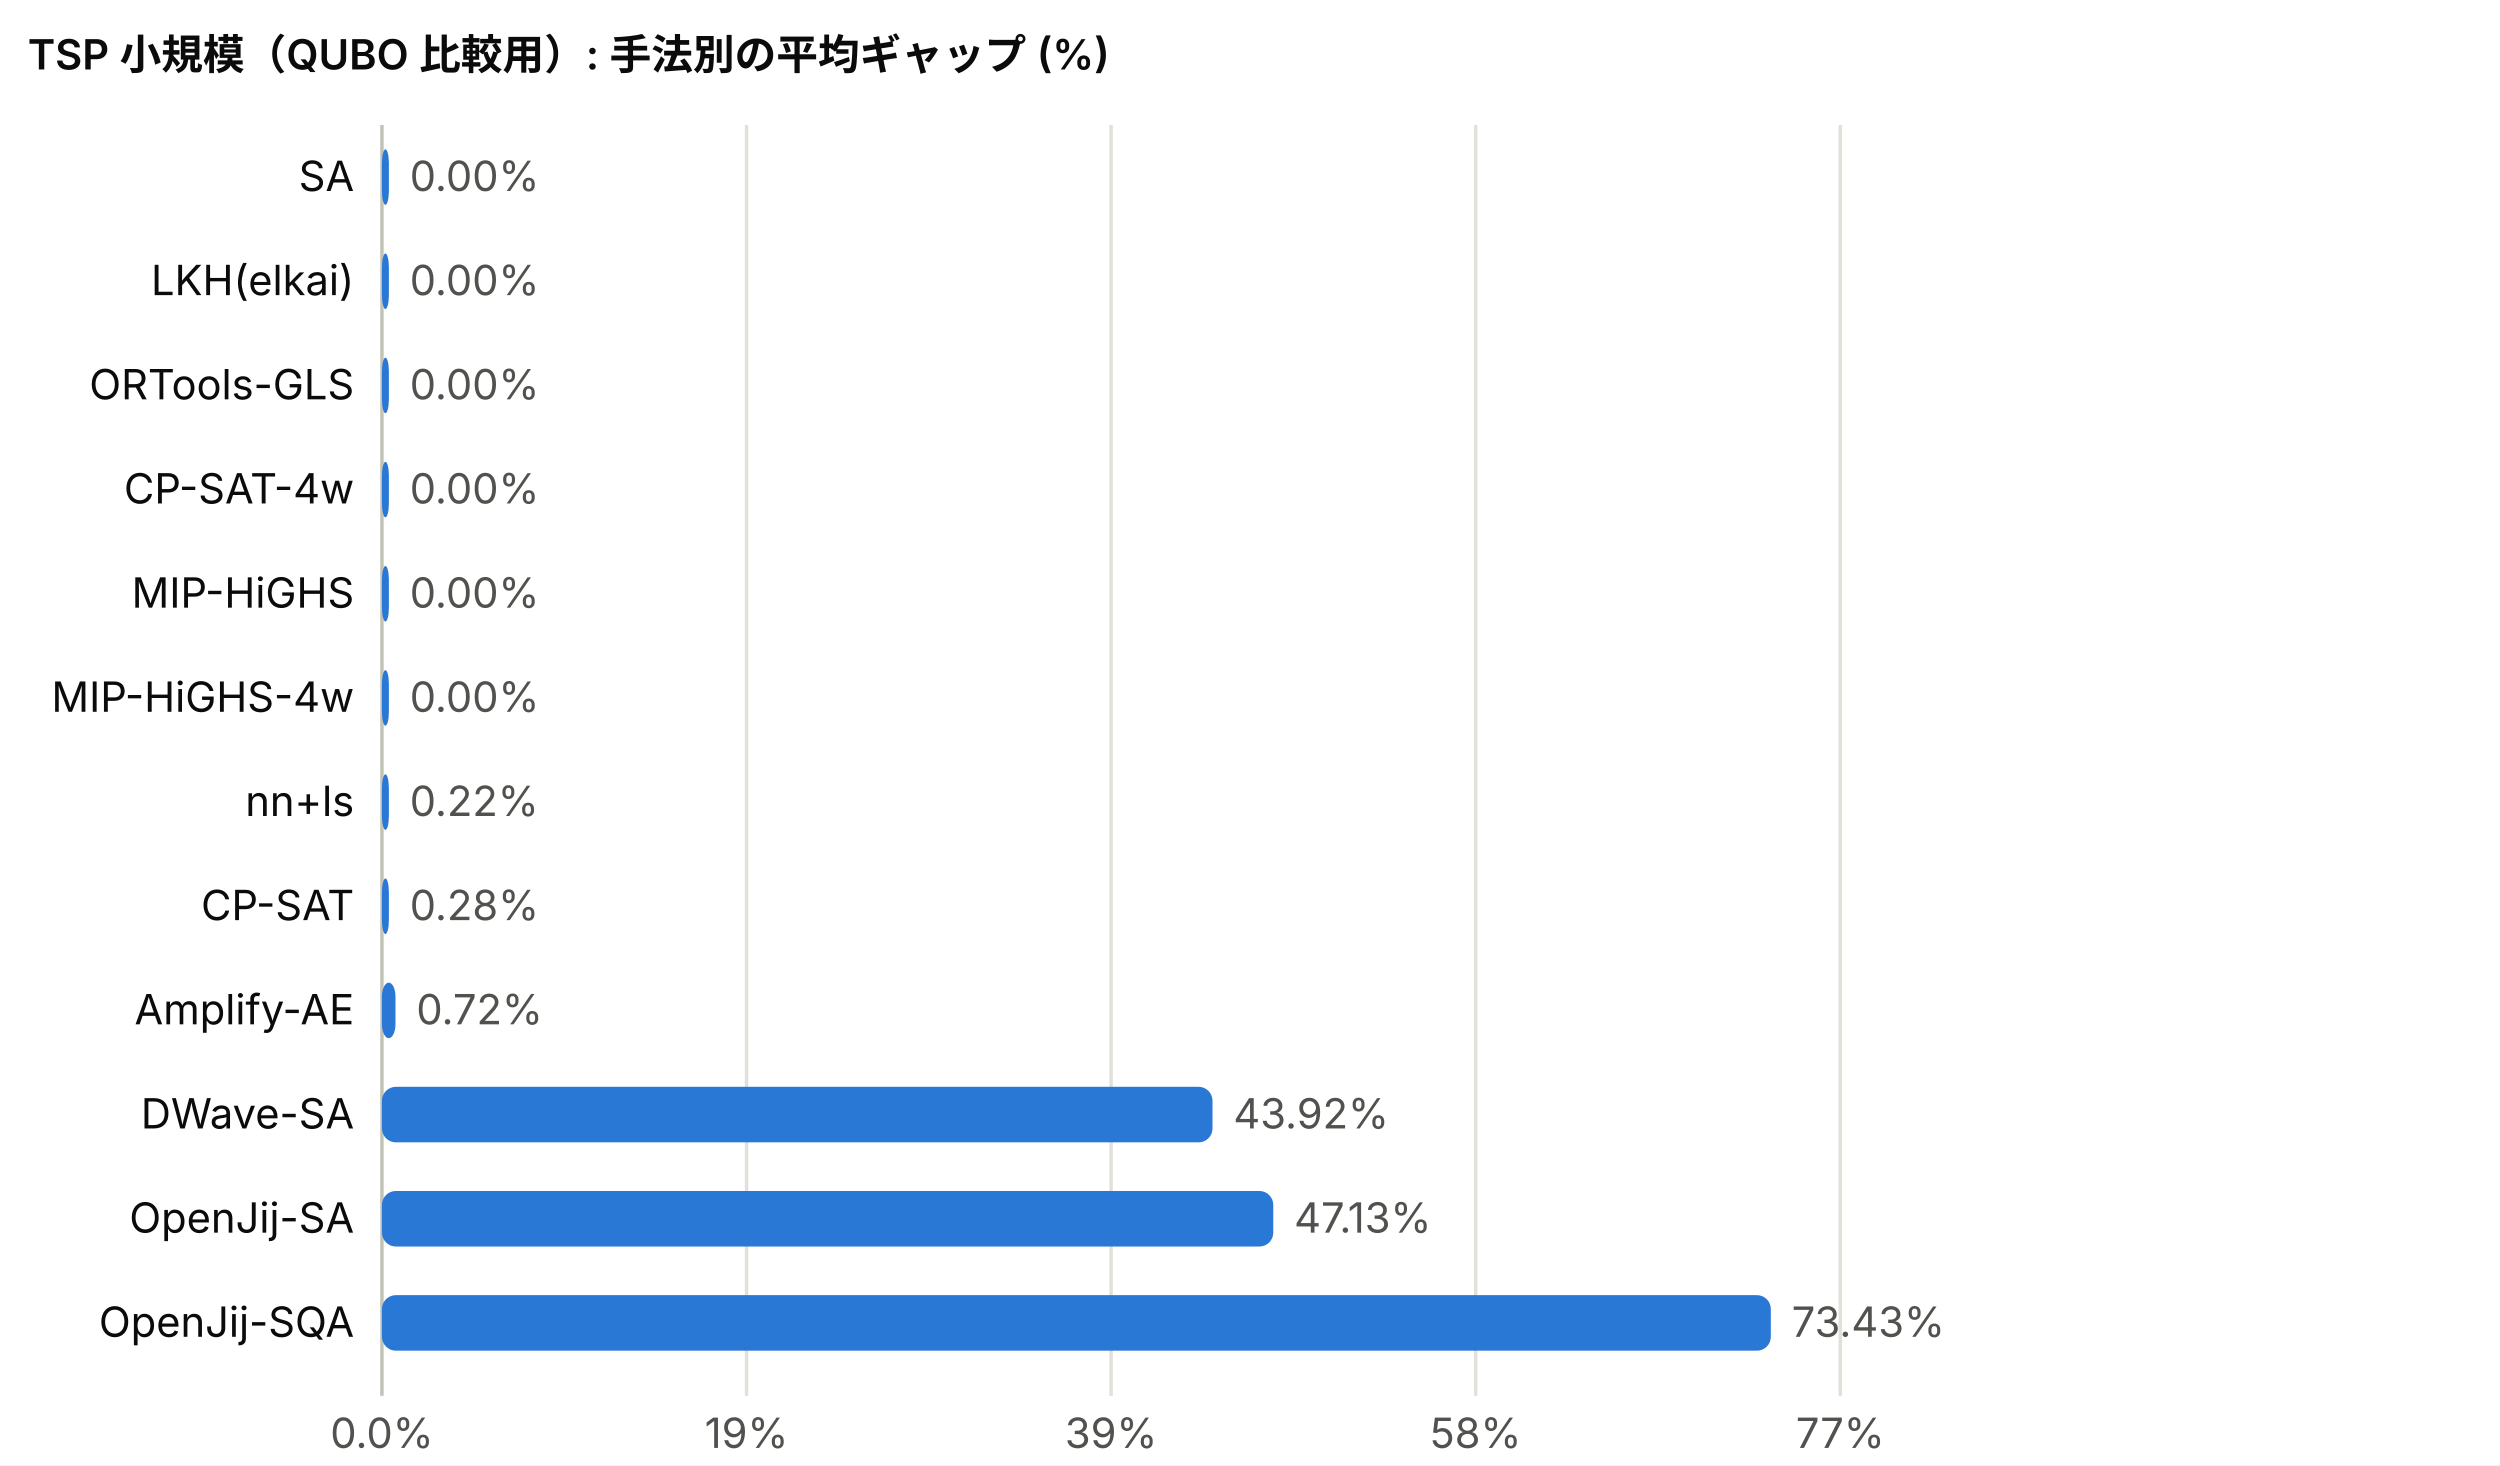
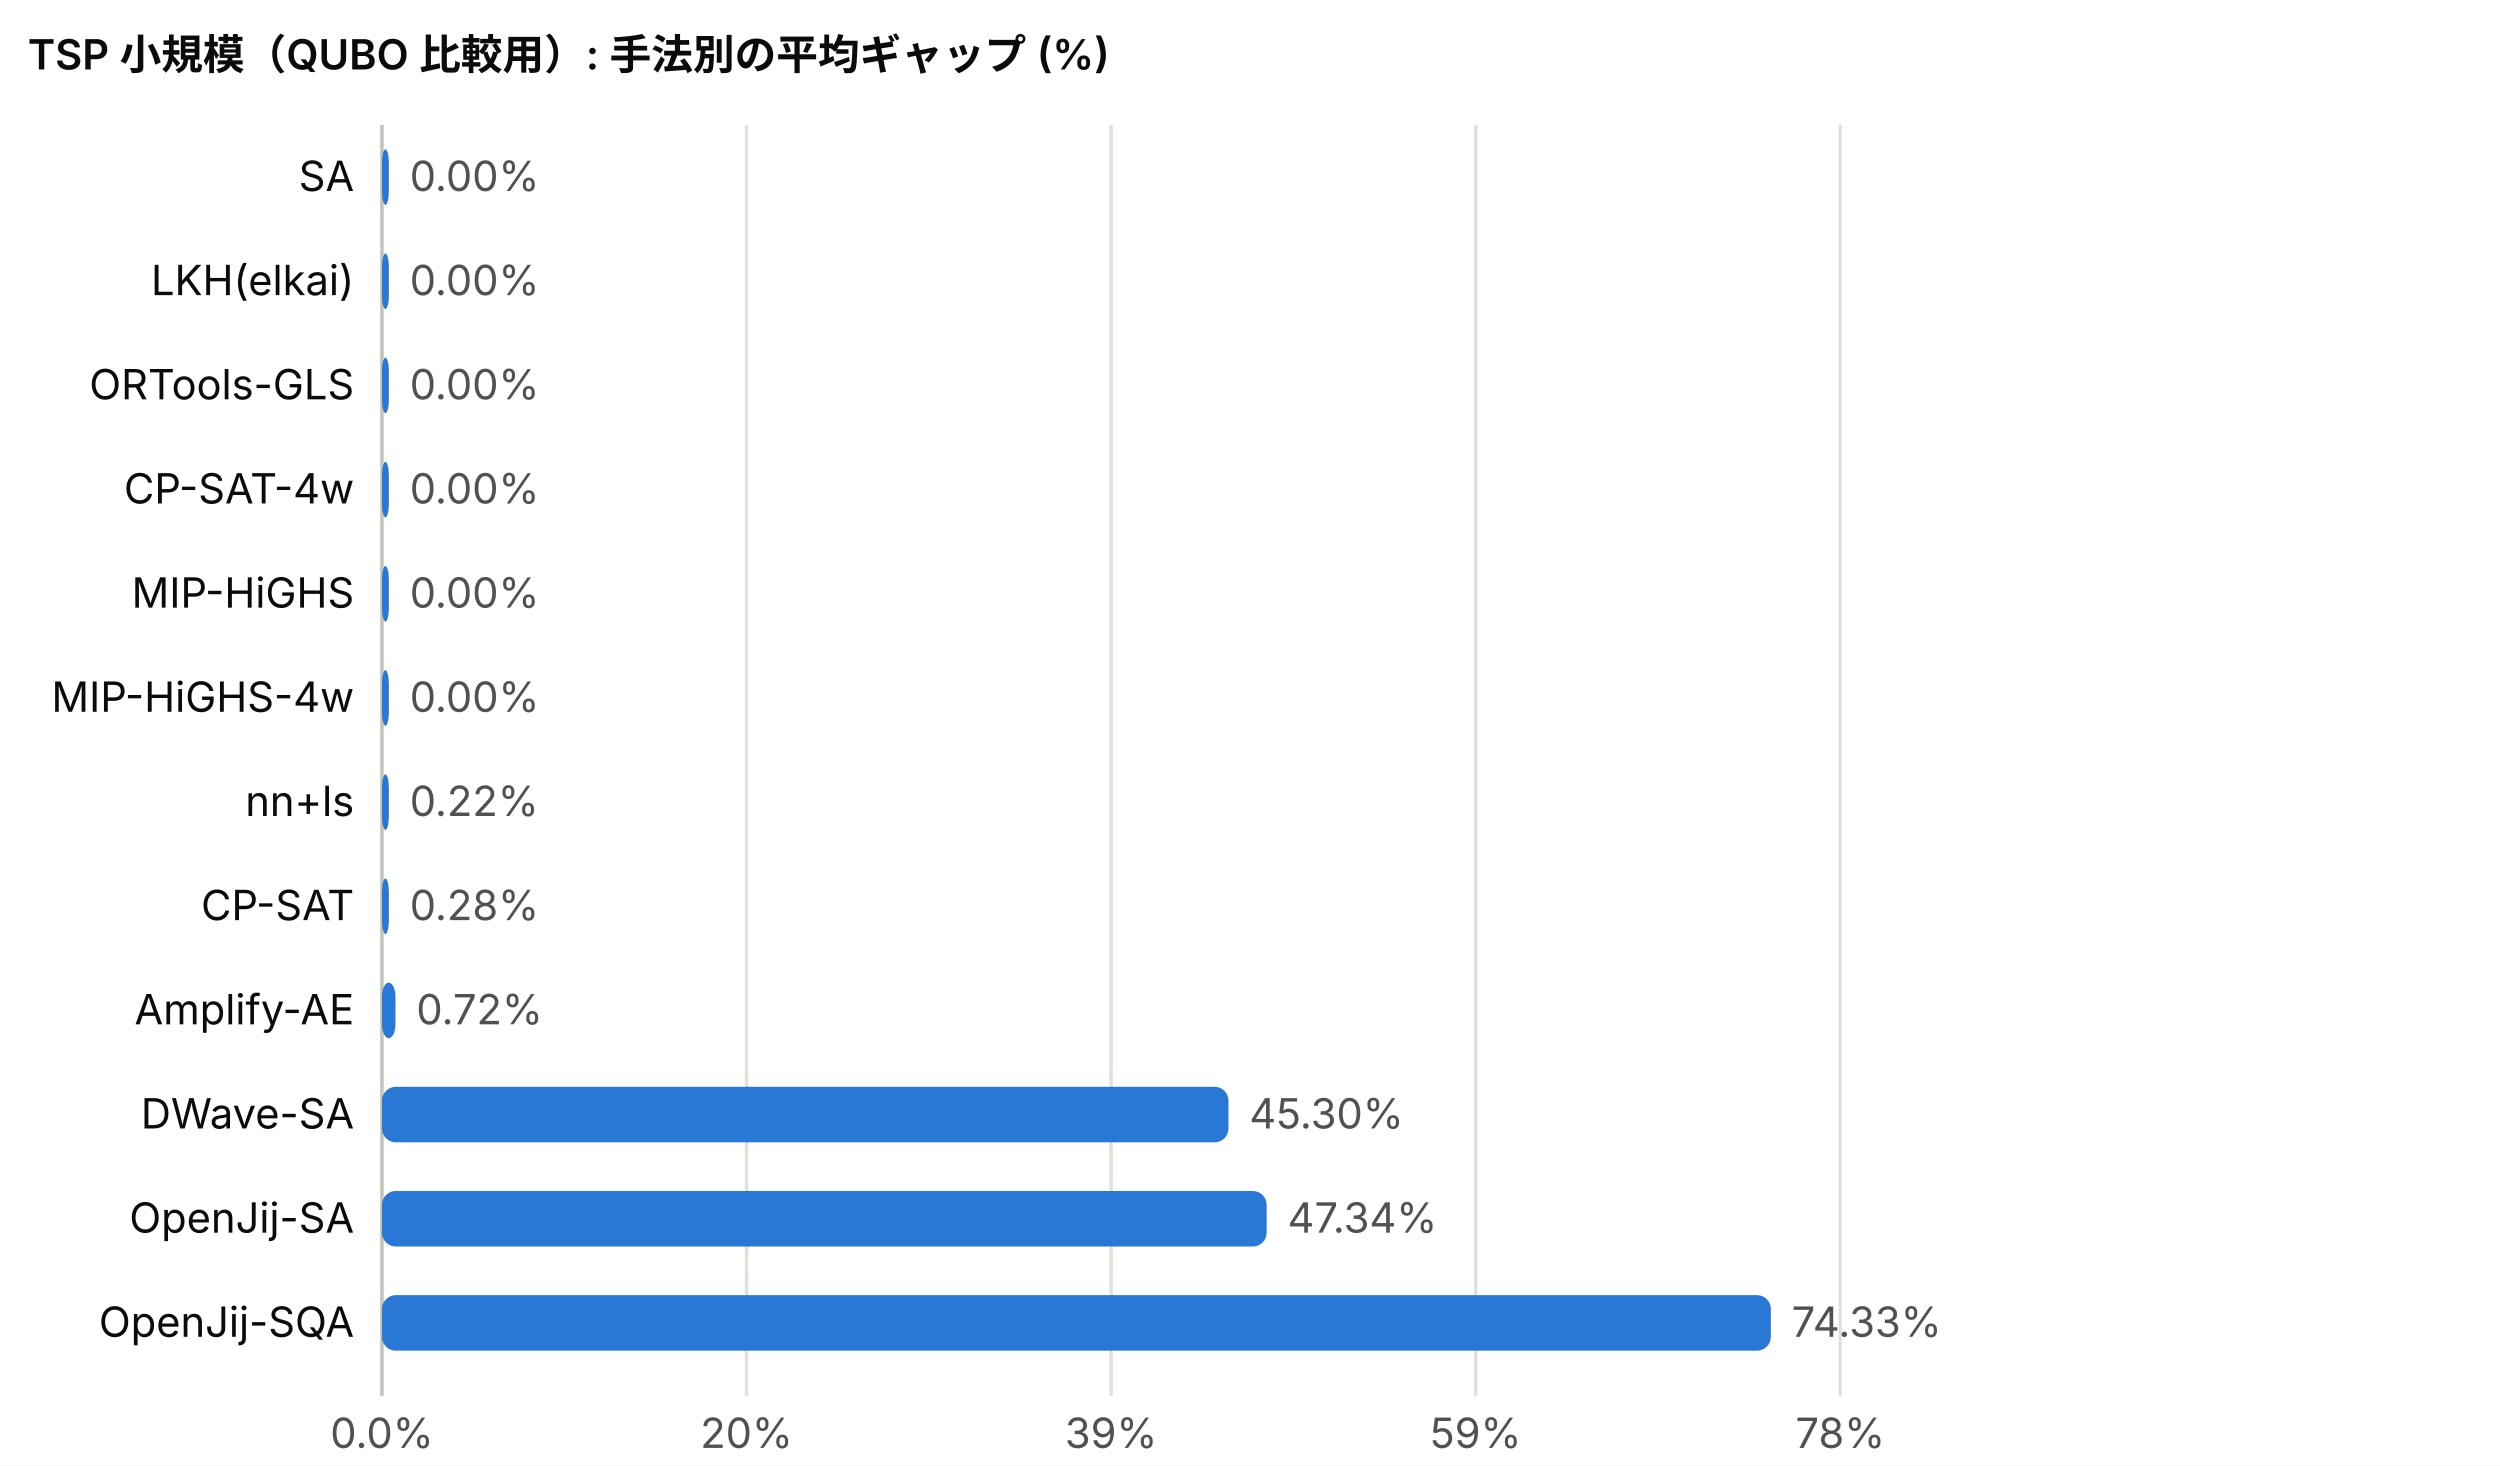
<svg xmlns="http://www.w3.org/2000/svg" width="720" height="422" viewBox="0 0 720 422" font-family="-apple-system, 'Segoe UI', 'Hiragino Sans', 'Yu Gothic UI', Meiryo, sans-serif" font-size="12">
  <rect width="720" height="422" fill="#ffffff" />
  <text x="8.0" y="20.0" text-anchor="start" fill="#0b0b0b" font-weight="600">TSP 小規模（QUBO 比較用）: 手法別の平均ギャップ (%)</text>
  <line x1="110.0" x2="110.0" y1="36" y2="402" stroke="#c3c2b7" />
  <text x="110.0" y="417.0" text-anchor="middle" fill="#52514e">0.0%</text>
  <line x1="215.0" x2="215.0" y1="36" y2="402" stroke="#e1e0d9" />
-   <text x="215.0" y="417.0" text-anchor="middle" fill="#52514e">19%</text>
+   <text x="215.0" y="417.0" text-anchor="middle" fill="#52514e">20%</text>
  <line x1="320.0" x2="320.0" y1="36" y2="402" stroke="#e1e0d9" />
  <text x="320.0" y="417.0" text-anchor="middle" fill="#52514e">39%</text>
  <line x1="425.0" x2="425.0" y1="36" y2="402" stroke="#e1e0d9" />
-   <text x="425.0" y="417.0" text-anchor="middle" fill="#52514e">58%</text>
+   <text x="425.0" y="417.0" text-anchor="middle" fill="#52514e">59%</text>
  <line x1="530.0" x2="530.0" y1="36" y2="402" stroke="#e1e0d9" />
-   <text x="530.0" y="417.0" text-anchor="middle" fill="#52514e">77%</text>
+   <text x="530.0" y="417.0" text-anchor="middle" fill="#52514e">78%</text>
  <text x="102.0" y="55.0" text-anchor="end" fill="#0b0b0b">SA</text>
  <rect x="110" y="43" width="2.0" height="16" rx="4" fill="#2a78d6" />
  <text x="118.0" y="55.0" text-anchor="start" fill="#52514e">0.00%</text>
  <text x="102.0" y="85.0" text-anchor="end" fill="#0b0b0b">LKH(elkai)</text>
  <rect x="110" y="73" width="2.0" height="16" rx="4" fill="#2a78d6" />
  <text x="118.0" y="85.0" text-anchor="start" fill="#52514e">0.00%</text>
  <text x="102.0" y="115.0" text-anchor="end" fill="#0b0b0b">ORTools-GLS</text>
  <rect x="110" y="103" width="2.0" height="16" rx="4" fill="#2a78d6" />
  <text x="118.0" y="115.0" text-anchor="start" fill="#52514e">0.00%</text>
  <text x="102.0" y="145.0" text-anchor="end" fill="#0b0b0b">CP-SAT-4w</text>
  <rect x="110" y="133" width="2.0" height="16" rx="4" fill="#2a78d6" />
  <text x="118.0" y="145.0" text-anchor="start" fill="#52514e">0.00%</text>
  <text x="102.0" y="175.0" text-anchor="end" fill="#0b0b0b">MIP-HiGHS</text>
  <rect x="110" y="163" width="2.0" height="16" rx="4" fill="#2a78d6" />
  <text x="118.0" y="175.0" text-anchor="start" fill="#52514e">0.00%</text>
  <text x="102.0" y="205.0" text-anchor="end" fill="#0b0b0b">MIP-HiGHS-4w</text>
  <rect x="110" y="193" width="2.0" height="16" rx="4" fill="#2a78d6" />
  <text x="118.0" y="205.0" text-anchor="start" fill="#52514e">0.00%</text>
  <text x="102.0" y="235.0" text-anchor="end" fill="#0b0b0b">nn+ls</text>
  <rect x="110" y="223" width="2.0" height="16" rx="4" fill="#2a78d6" />
  <text x="118.0" y="235.0" text-anchor="start" fill="#52514e">0.22%</text>
  <text x="102.0" y="265.0" text-anchor="end" fill="#0b0b0b">CP-SAT</text>
  <rect x="110" y="253" width="2.0" height="16" rx="4" fill="#2a78d6" />
  <text x="118.0" y="265.0" text-anchor="start" fill="#52514e">0.28%</text>
  <text x="102.0" y="295.0" text-anchor="end" fill="#0b0b0b">Amplify-AE</text>
  <rect x="110" y="283" width="3.9" height="16" rx="4" fill="#2a78d6" />
  <text x="119.9" y="295.0" text-anchor="start" fill="#52514e">0.72%</text>
  <text x="102.0" y="325.0" text-anchor="end" fill="#0b0b0b">DWave-SA</text>
-   <rect x="110" y="313" width="239.2" height="16" rx="4" fill="#2a78d6" />
-   <text x="355.2" y="325.0" text-anchor="start" fill="#52514e">43.92%</text>
+   <rect x="110" y="313" width="243.8" height="16" rx="4" fill="#2a78d6" />
+   <text x="359.8" y="325.0" text-anchor="start" fill="#52514e">45.30%</text>
  <text x="102.0" y="355.0" text-anchor="end" fill="#0b0b0b">OpenJij-SA</text>
-   <rect x="110" y="343" width="256.7" height="16" rx="4" fill="#2a78d6" />
-   <text x="372.7" y="355.0" text-anchor="start" fill="#52514e">47.13%</text>
+   <rect x="110" y="343" width="254.8" height="16" rx="4" fill="#2a78d6" />
+   <text x="370.8" y="355.0" text-anchor="start" fill="#52514e">47.34%</text>
  <text x="102.0" y="385.0" text-anchor="end" fill="#0b0b0b">OpenJij-SQA</text>
  <rect x="110" y="373" width="400.0" height="16" rx="4" fill="#2a78d6" />
-   <text x="516.0" y="385.0" text-anchor="start" fill="#52514e">73.43%</text>
+   <text x="516.0" y="385.0" text-anchor="start" fill="#52514e">74.33%</text>
</svg>
